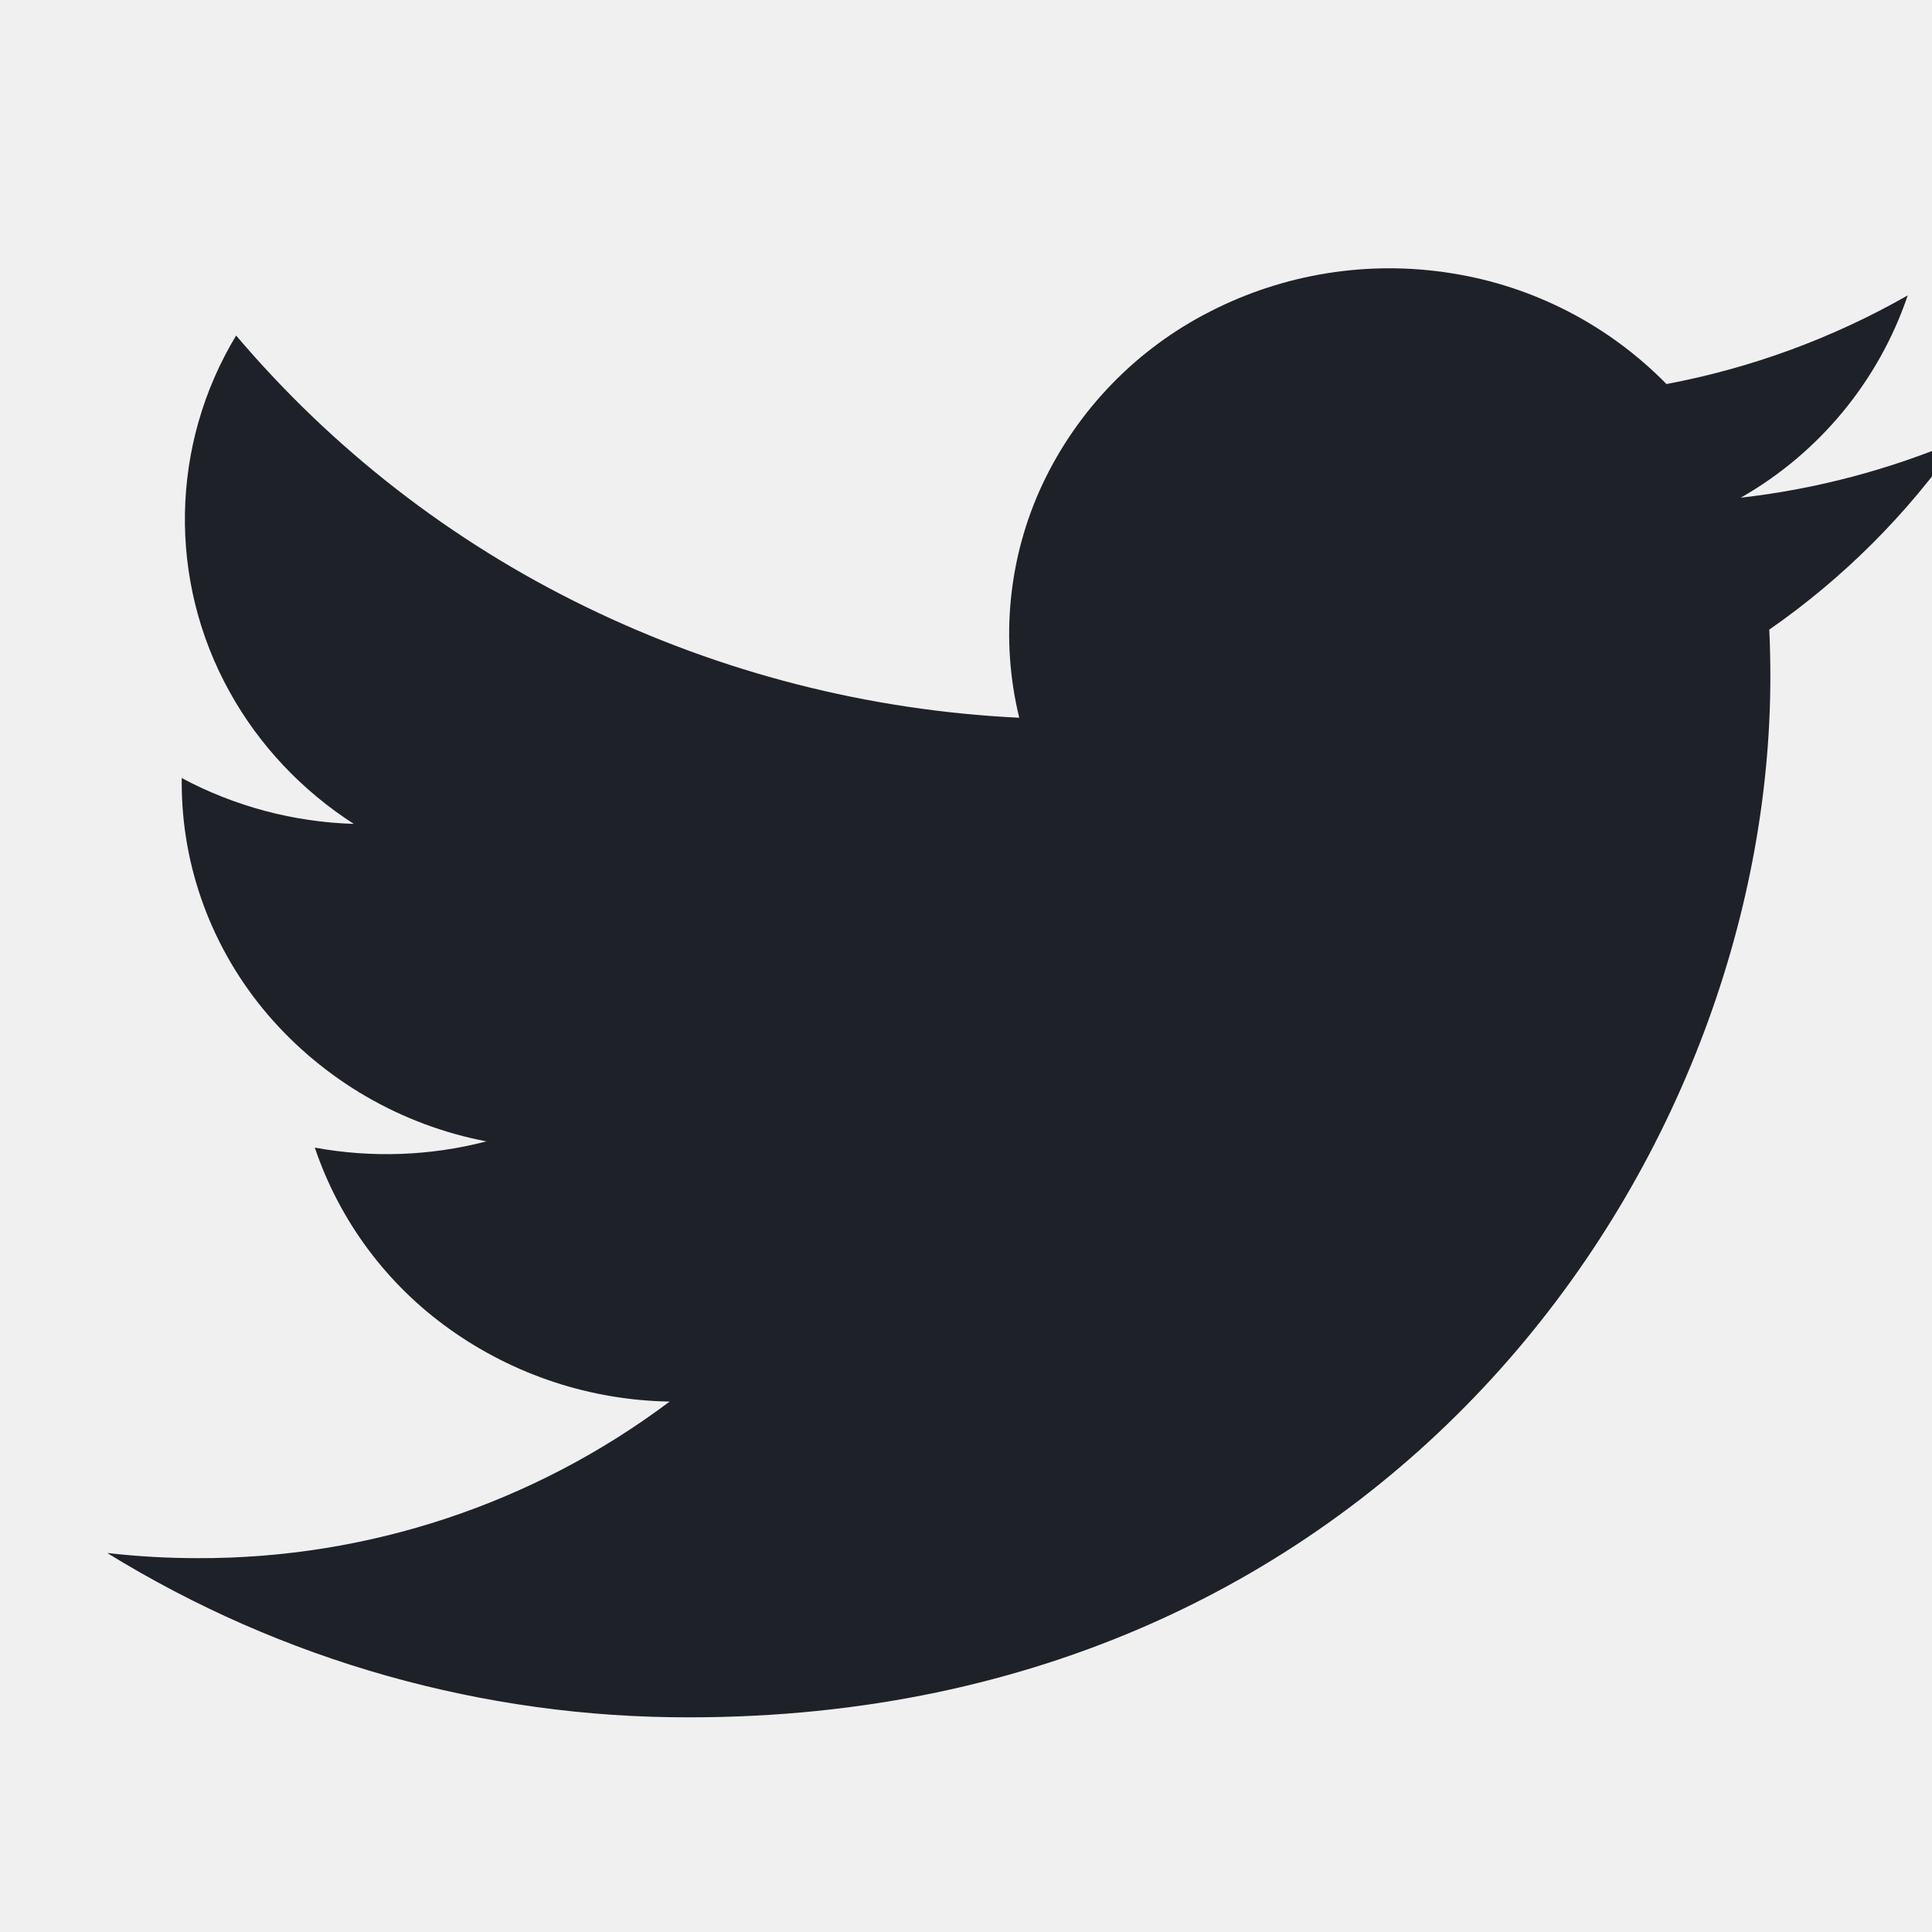
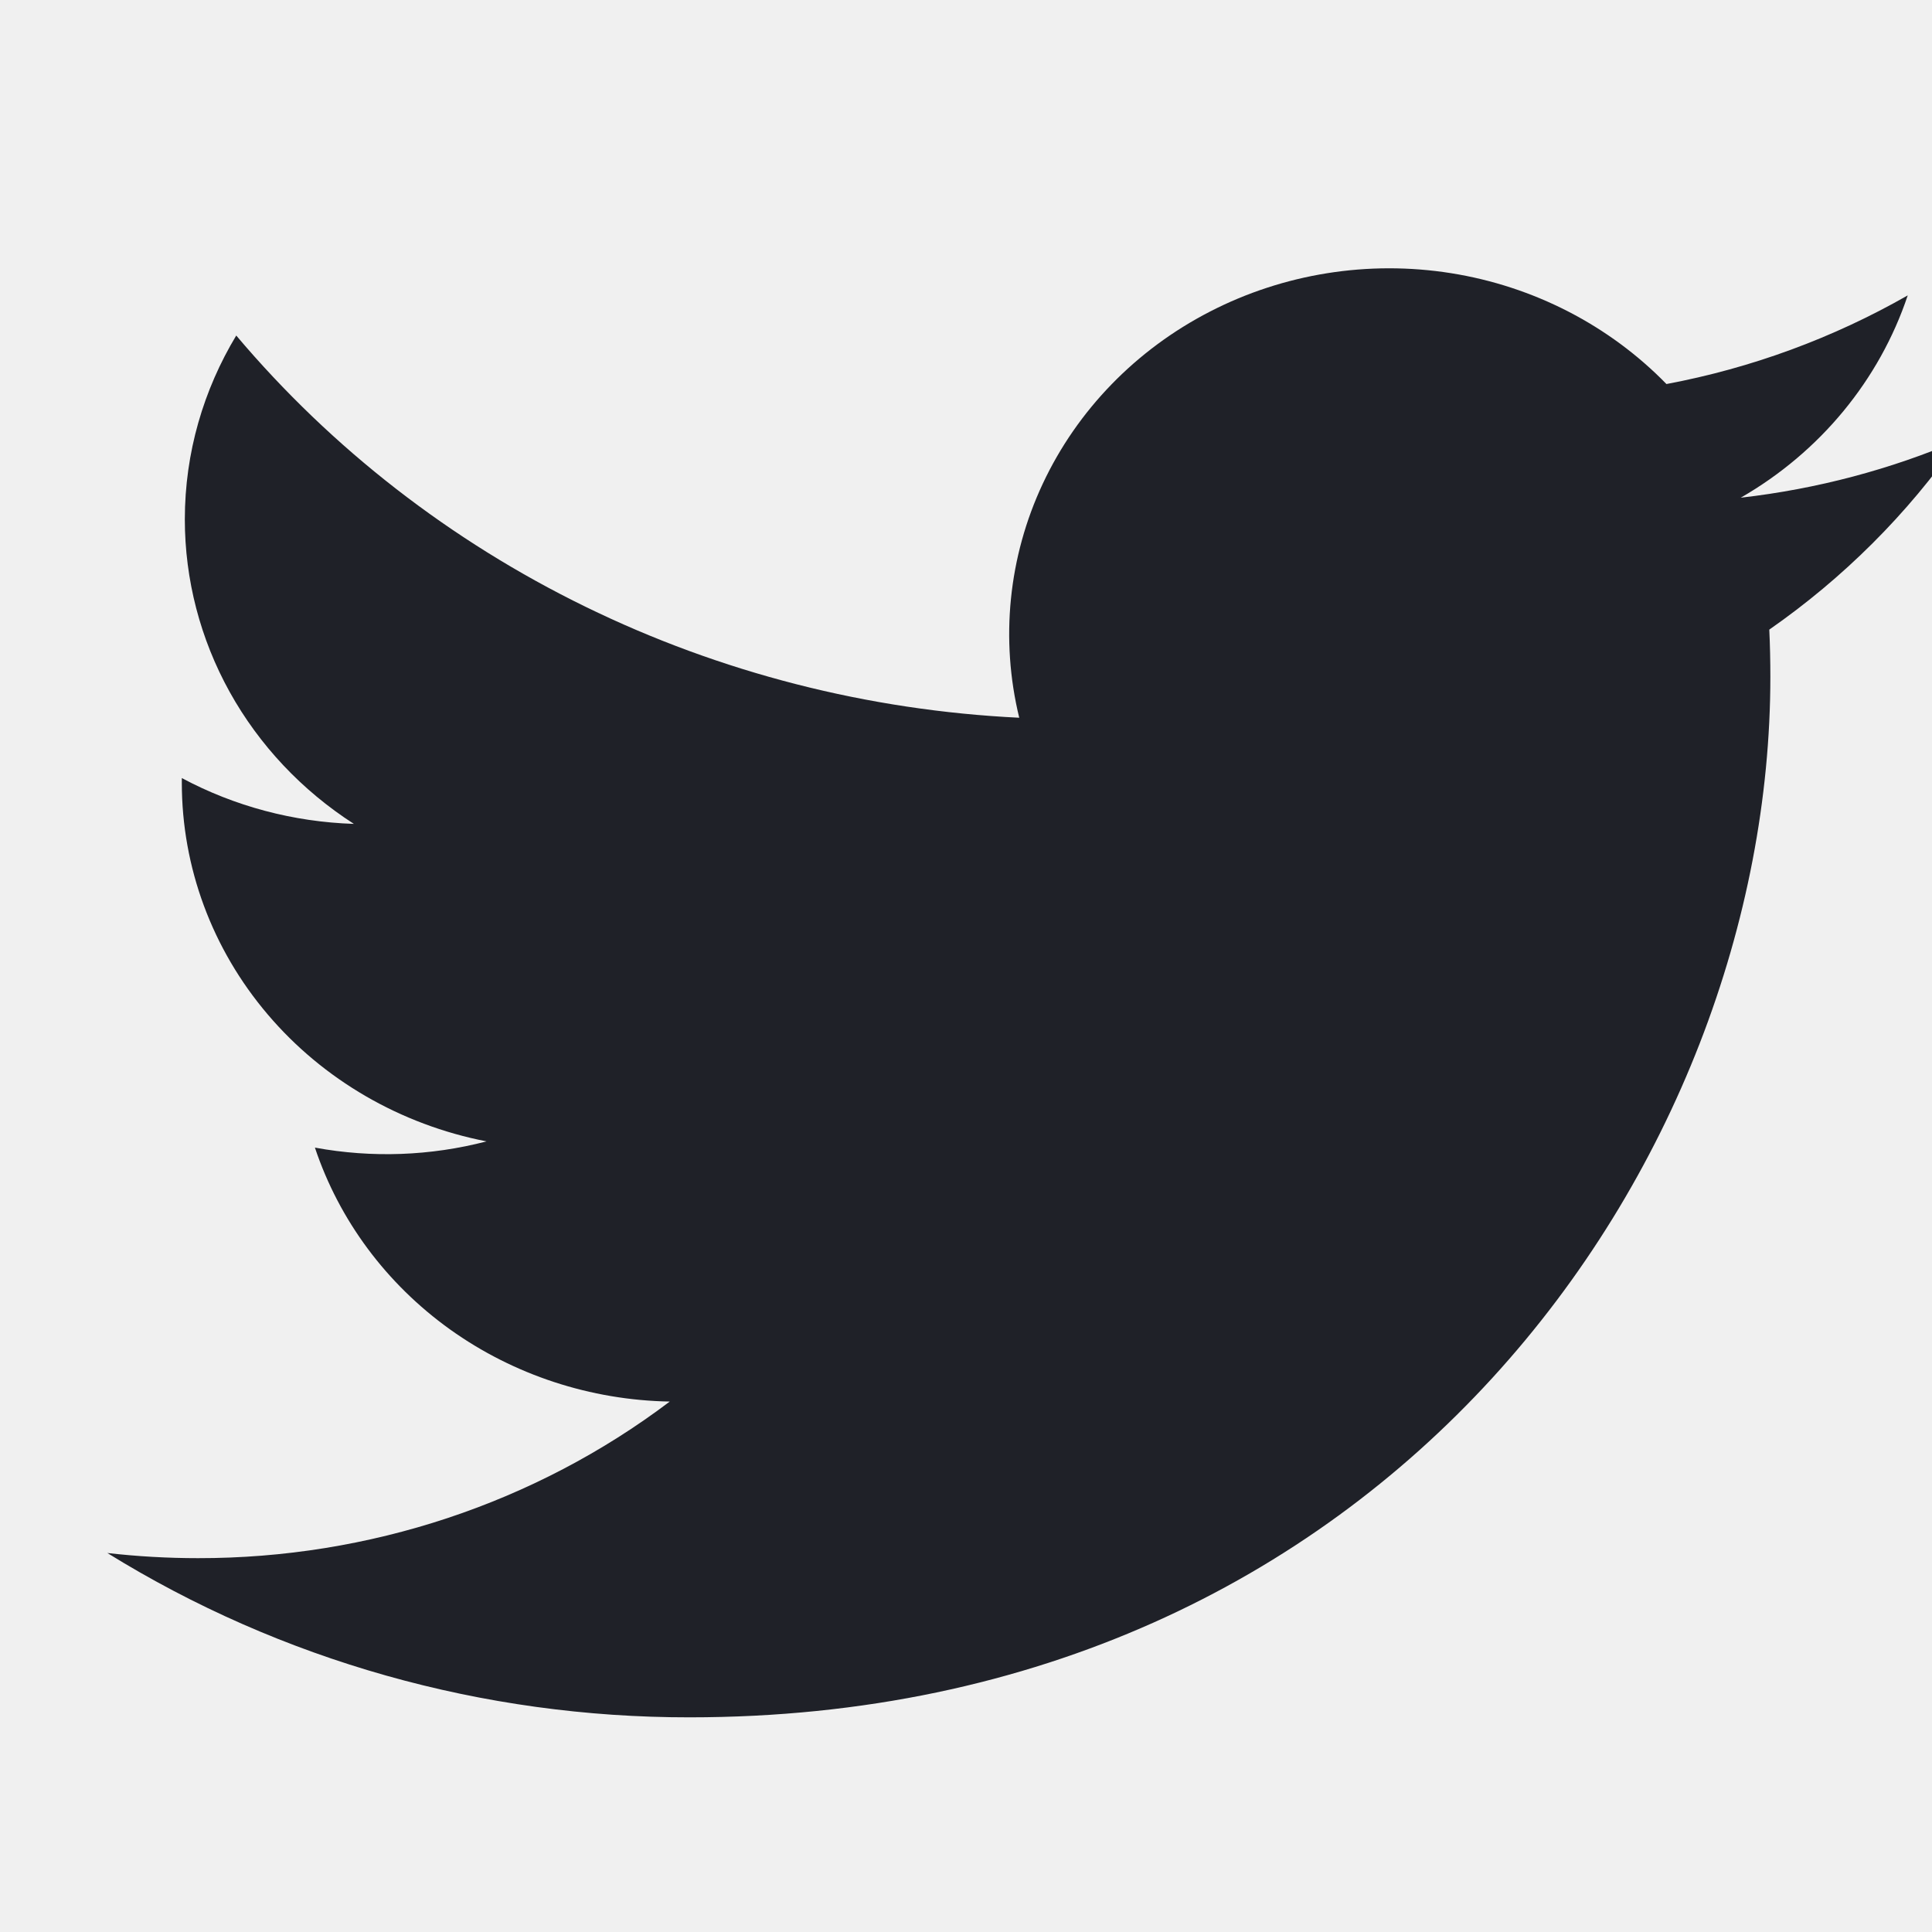
- <svg xmlns="http://www.w3.org/2000/svg" width="18" height="18" fill="none">
-   <g clip-path="url(#a)">
-     <path d="M18.25 4.101a7.303 7.303 0 0 1-2.032.536 3.442 3.442 0 0 0 1.556-1.885 7.234 7.234 0 0 1-2.248.826 3.584 3.584 0 0 0-2.008-1.033 3.66 3.66 0 0 0-2.247.359 3.464 3.464 0 0 0-1.555 1.6 3.291 3.291 0 0 0-.22 2.183 10.357 10.357 0 0 1-4.04-1.034A9.989 9.989 0 0 1 2.2 3.126a3.309 3.309 0 0 0-.06 3.321c.274.495.671.917 1.156 1.229a3.635 3.635 0 0 1-1.603-.427v.044c0 .787.282 1.55.8 2.158a3.566 3.566 0 0 0 2.039 1.183 3.696 3.696 0 0 1-1.599.058 3.416 3.416 0 0 0 1.26 1.694 3.627 3.627 0 0 0 2.046.672 7.28 7.28 0 0 1-4.395 1.459 7.44 7.44 0 0 1-.845-.048A10.293 10.293 0 0 0 6.424 16c6.511 0 10.07-5.191 10.07-9.694 0-.146-.003-.294-.01-.44a7.052 7.052 0 0 0 1.764-1.762l.002-.003Z" fill="#1F2128" />
+ <svg xmlns="http://www.w3.org/2000/svg" width="18" height="18" viewBox="0 0 18 18" fill="none">
+   <g clip-path="url(#clip0_5935_4433)">
+     <path d="M18.25 4.101C17.616 4.372 16.934 4.555 16.218 4.637C16.957 4.212 17.51 3.541 17.774 2.752C17.079 3.149 16.319 3.429 15.526 3.578C14.993 3.031 14.287 2.667 13.518 2.545C12.749 2.423 11.959 2.549 11.271 2.904C10.584 3.258 10.037 3.821 9.716 4.505C9.395 5.189 9.318 5.956 9.496 6.687C8.089 6.619 6.712 6.267 5.455 5.653C4.199 5.04 3.09 4.179 2.201 3.126C1.897 3.631 1.722 4.216 1.722 4.839C1.722 5.4 1.866 5.953 2.14 6.447C2.415 6.942 2.812 7.364 3.297 7.676C2.735 7.658 2.185 7.512 1.694 7.249V7.293C1.694 8.08 1.976 8.842 2.494 9.451C3.011 10.06 3.732 10.478 4.533 10.634C4.011 10.77 3.465 10.79 2.934 10.692C3.16 11.369 3.6 11.961 4.193 12.386C4.786 12.81 5.502 13.045 6.24 13.058C4.987 14.005 3.439 14.519 1.845 14.517C1.562 14.517 1.28 14.501 1 14.469C2.618 15.471 4.501 16.002 6.424 16C12.935 16 16.494 10.809 16.494 6.306C16.494 6.16 16.491 6.012 16.484 5.866C17.176 5.384 17.774 4.787 18.248 4.104L18.25 4.101Z" fill="#1F2128" />
  </g>
  <defs>
-     <clipPath id="a">
-       <path fill="#fff" d="M0 0h18v18H0z" />
+     <clipPath id="clip0_5935_4433">
+       <rect width="18" height="18" fill="white" />
    </clipPath>
  </defs>
</svg>
